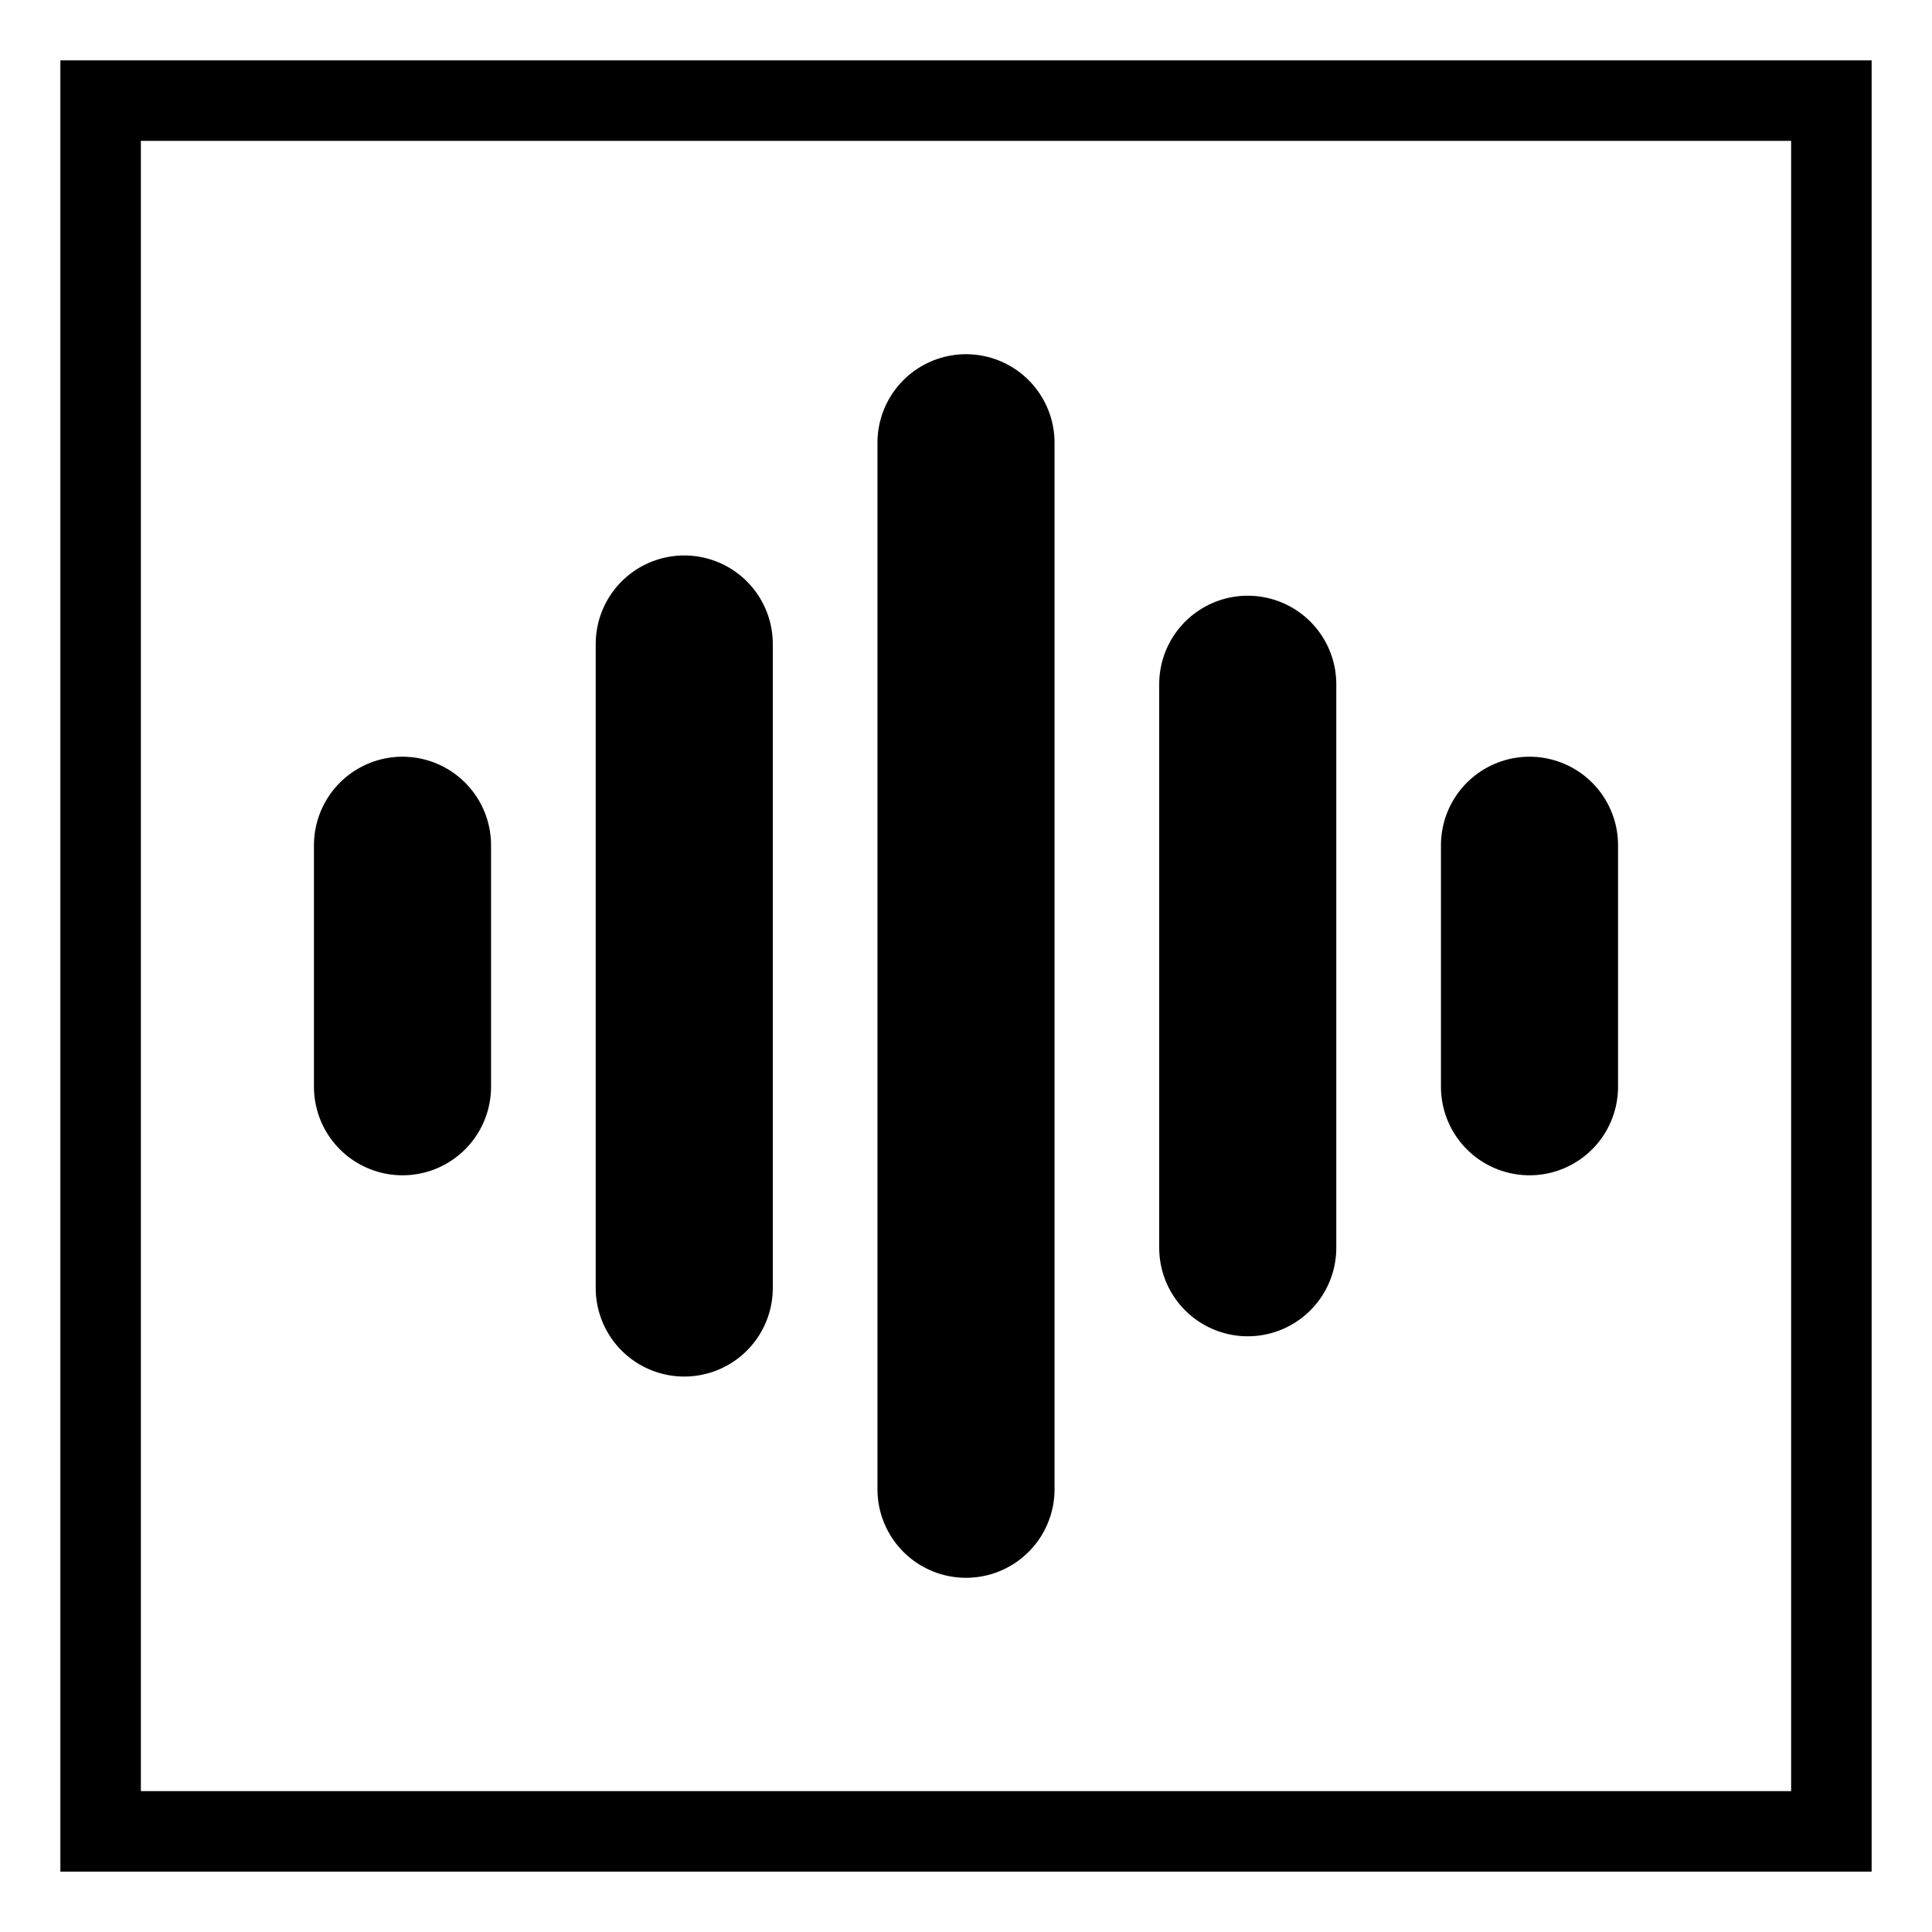
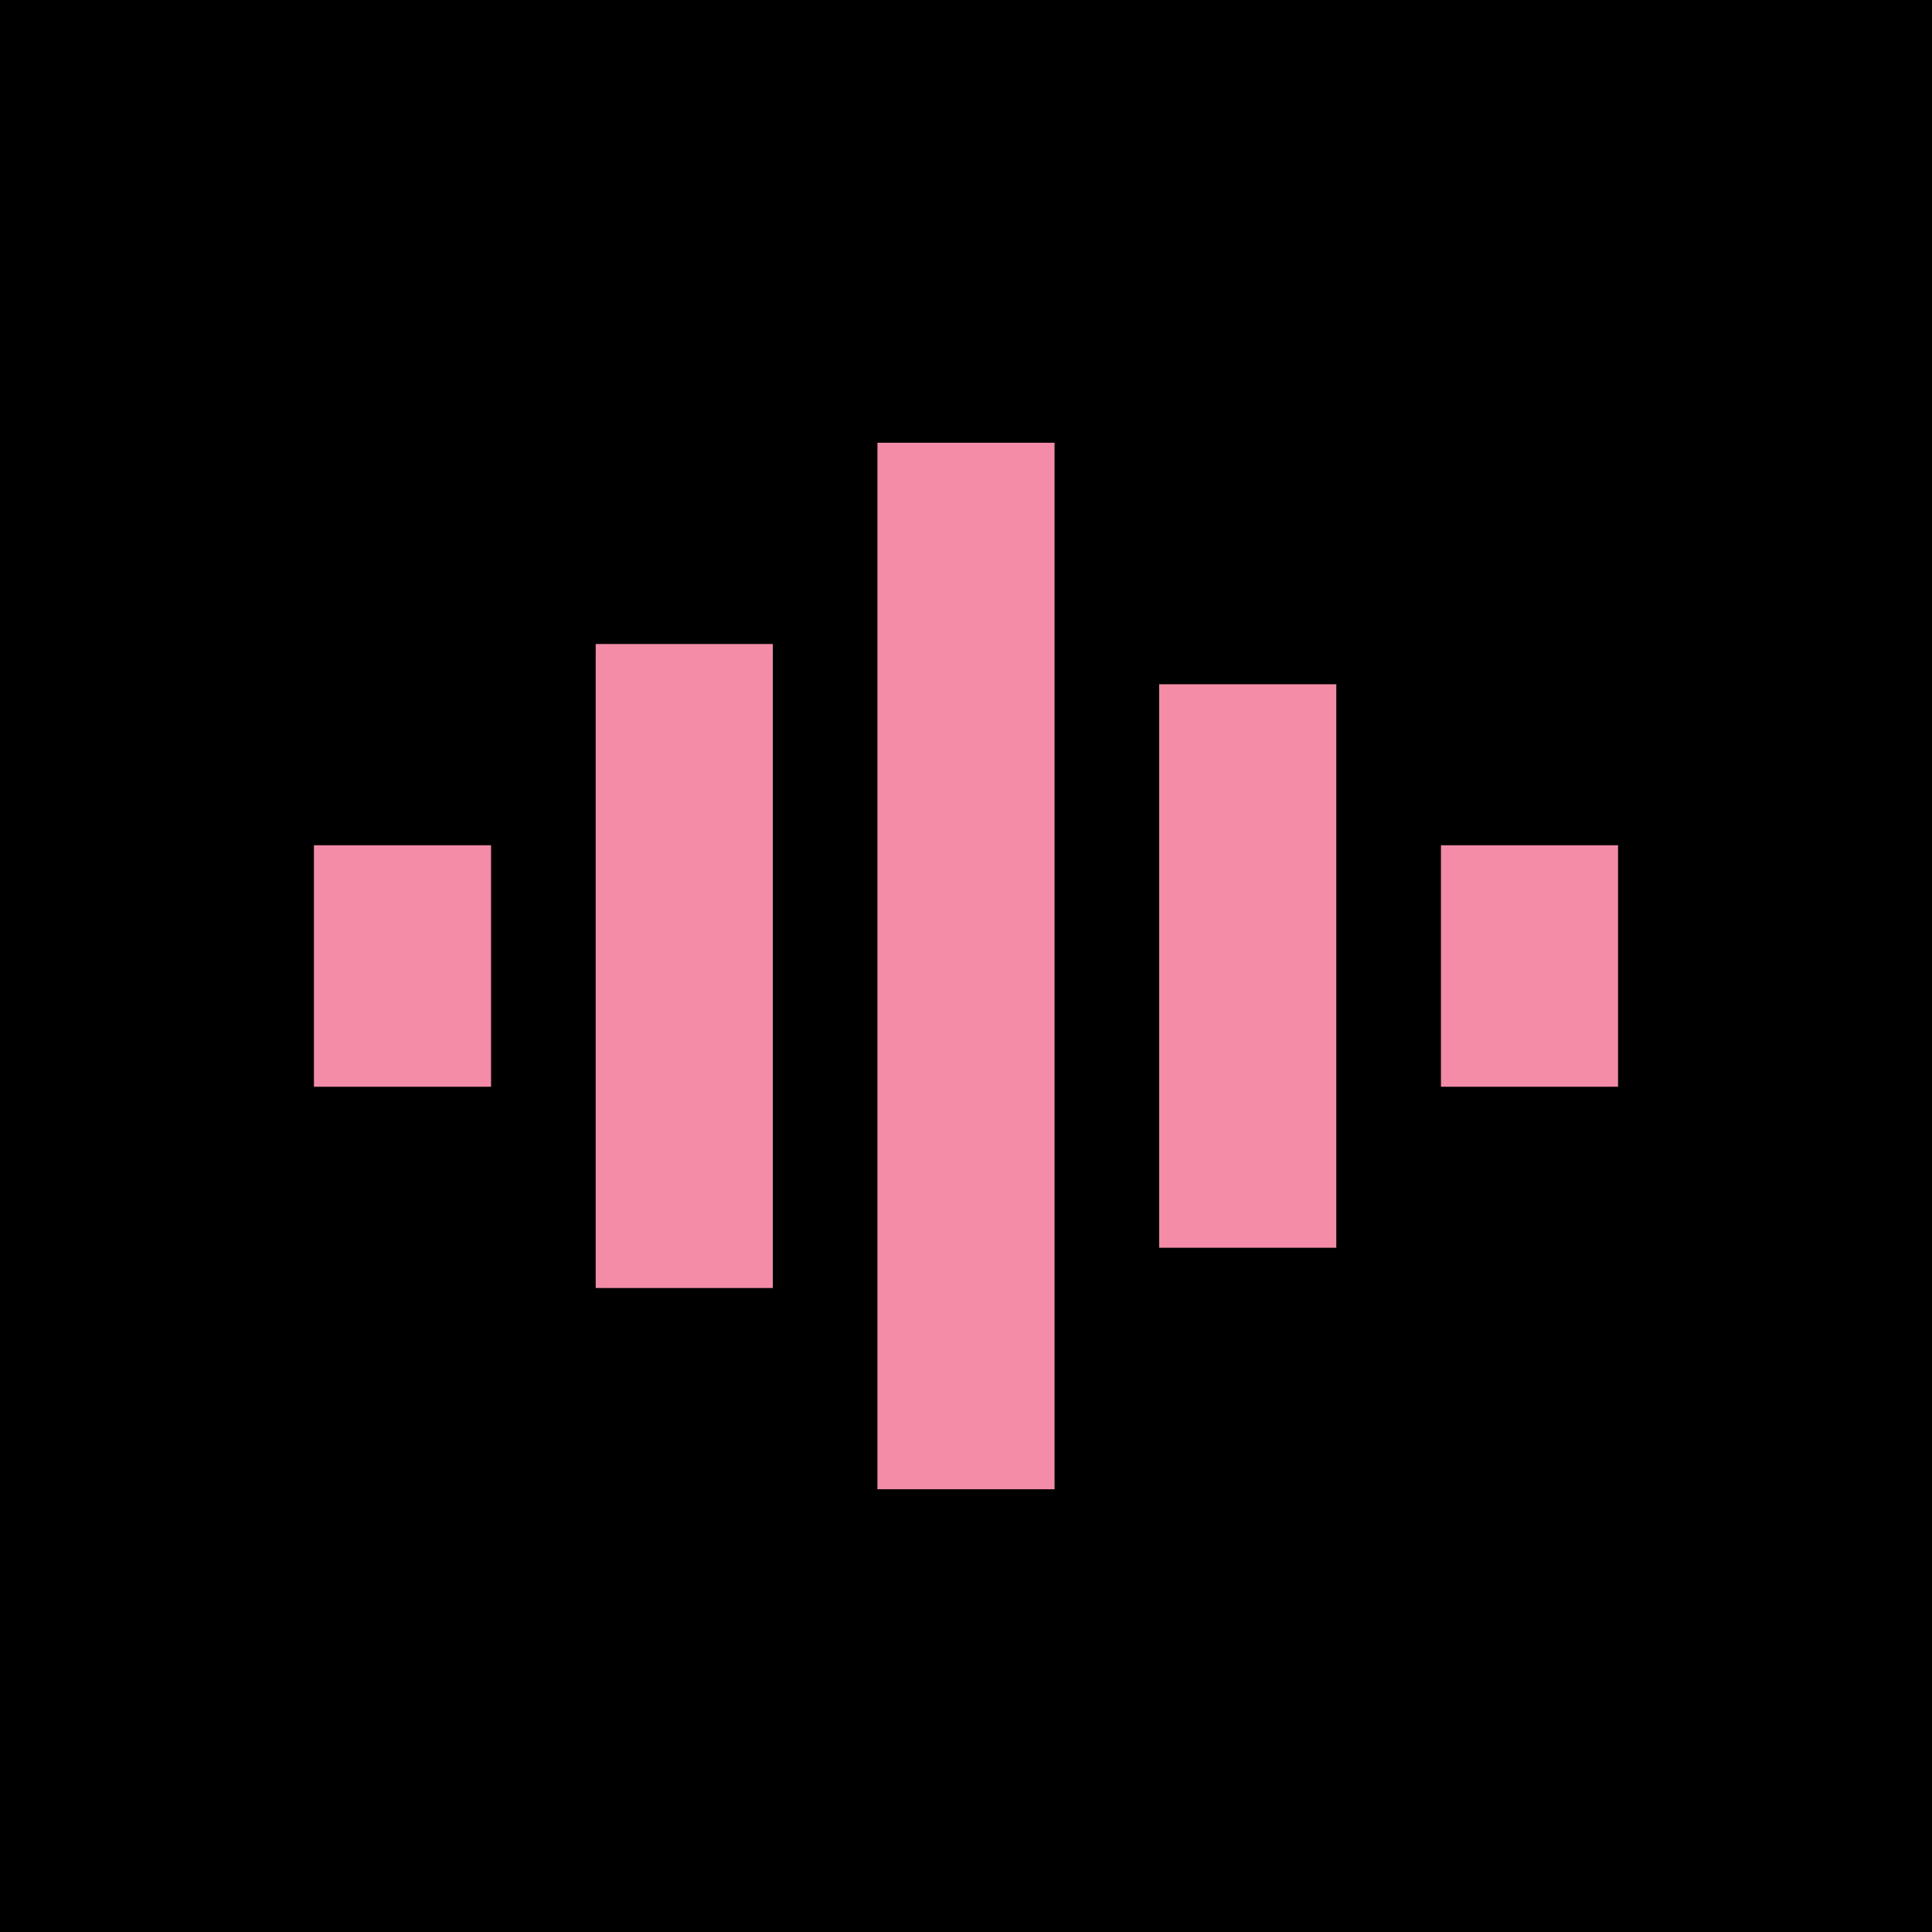
<svg xmlns="http://www.w3.org/2000/svg" viewBox="0 0 24 24">
-   <rect width="24" height="24" fill="#fff" />
-   <rect x="1.25" y="1.25" width="21.5" height="21.5" fill="none" stroke="#000" stroke-width="1" />
-   <path d="M5 10.5v3M8.5 8v8M12 5.5v13M15.5 8.5v7M19 10.5v3" stroke="#000" stroke-width="2.2" stroke-linecap="round" />
+   <rect width="24" height="24" fill="#000" />
+   <path d="M5 10.5v3M8.5 8v8M12 5.5v13M15.5 8.5v7M19 10.5v3" stroke="#f48ca8" stroke-width="2.2" />
</svg>
